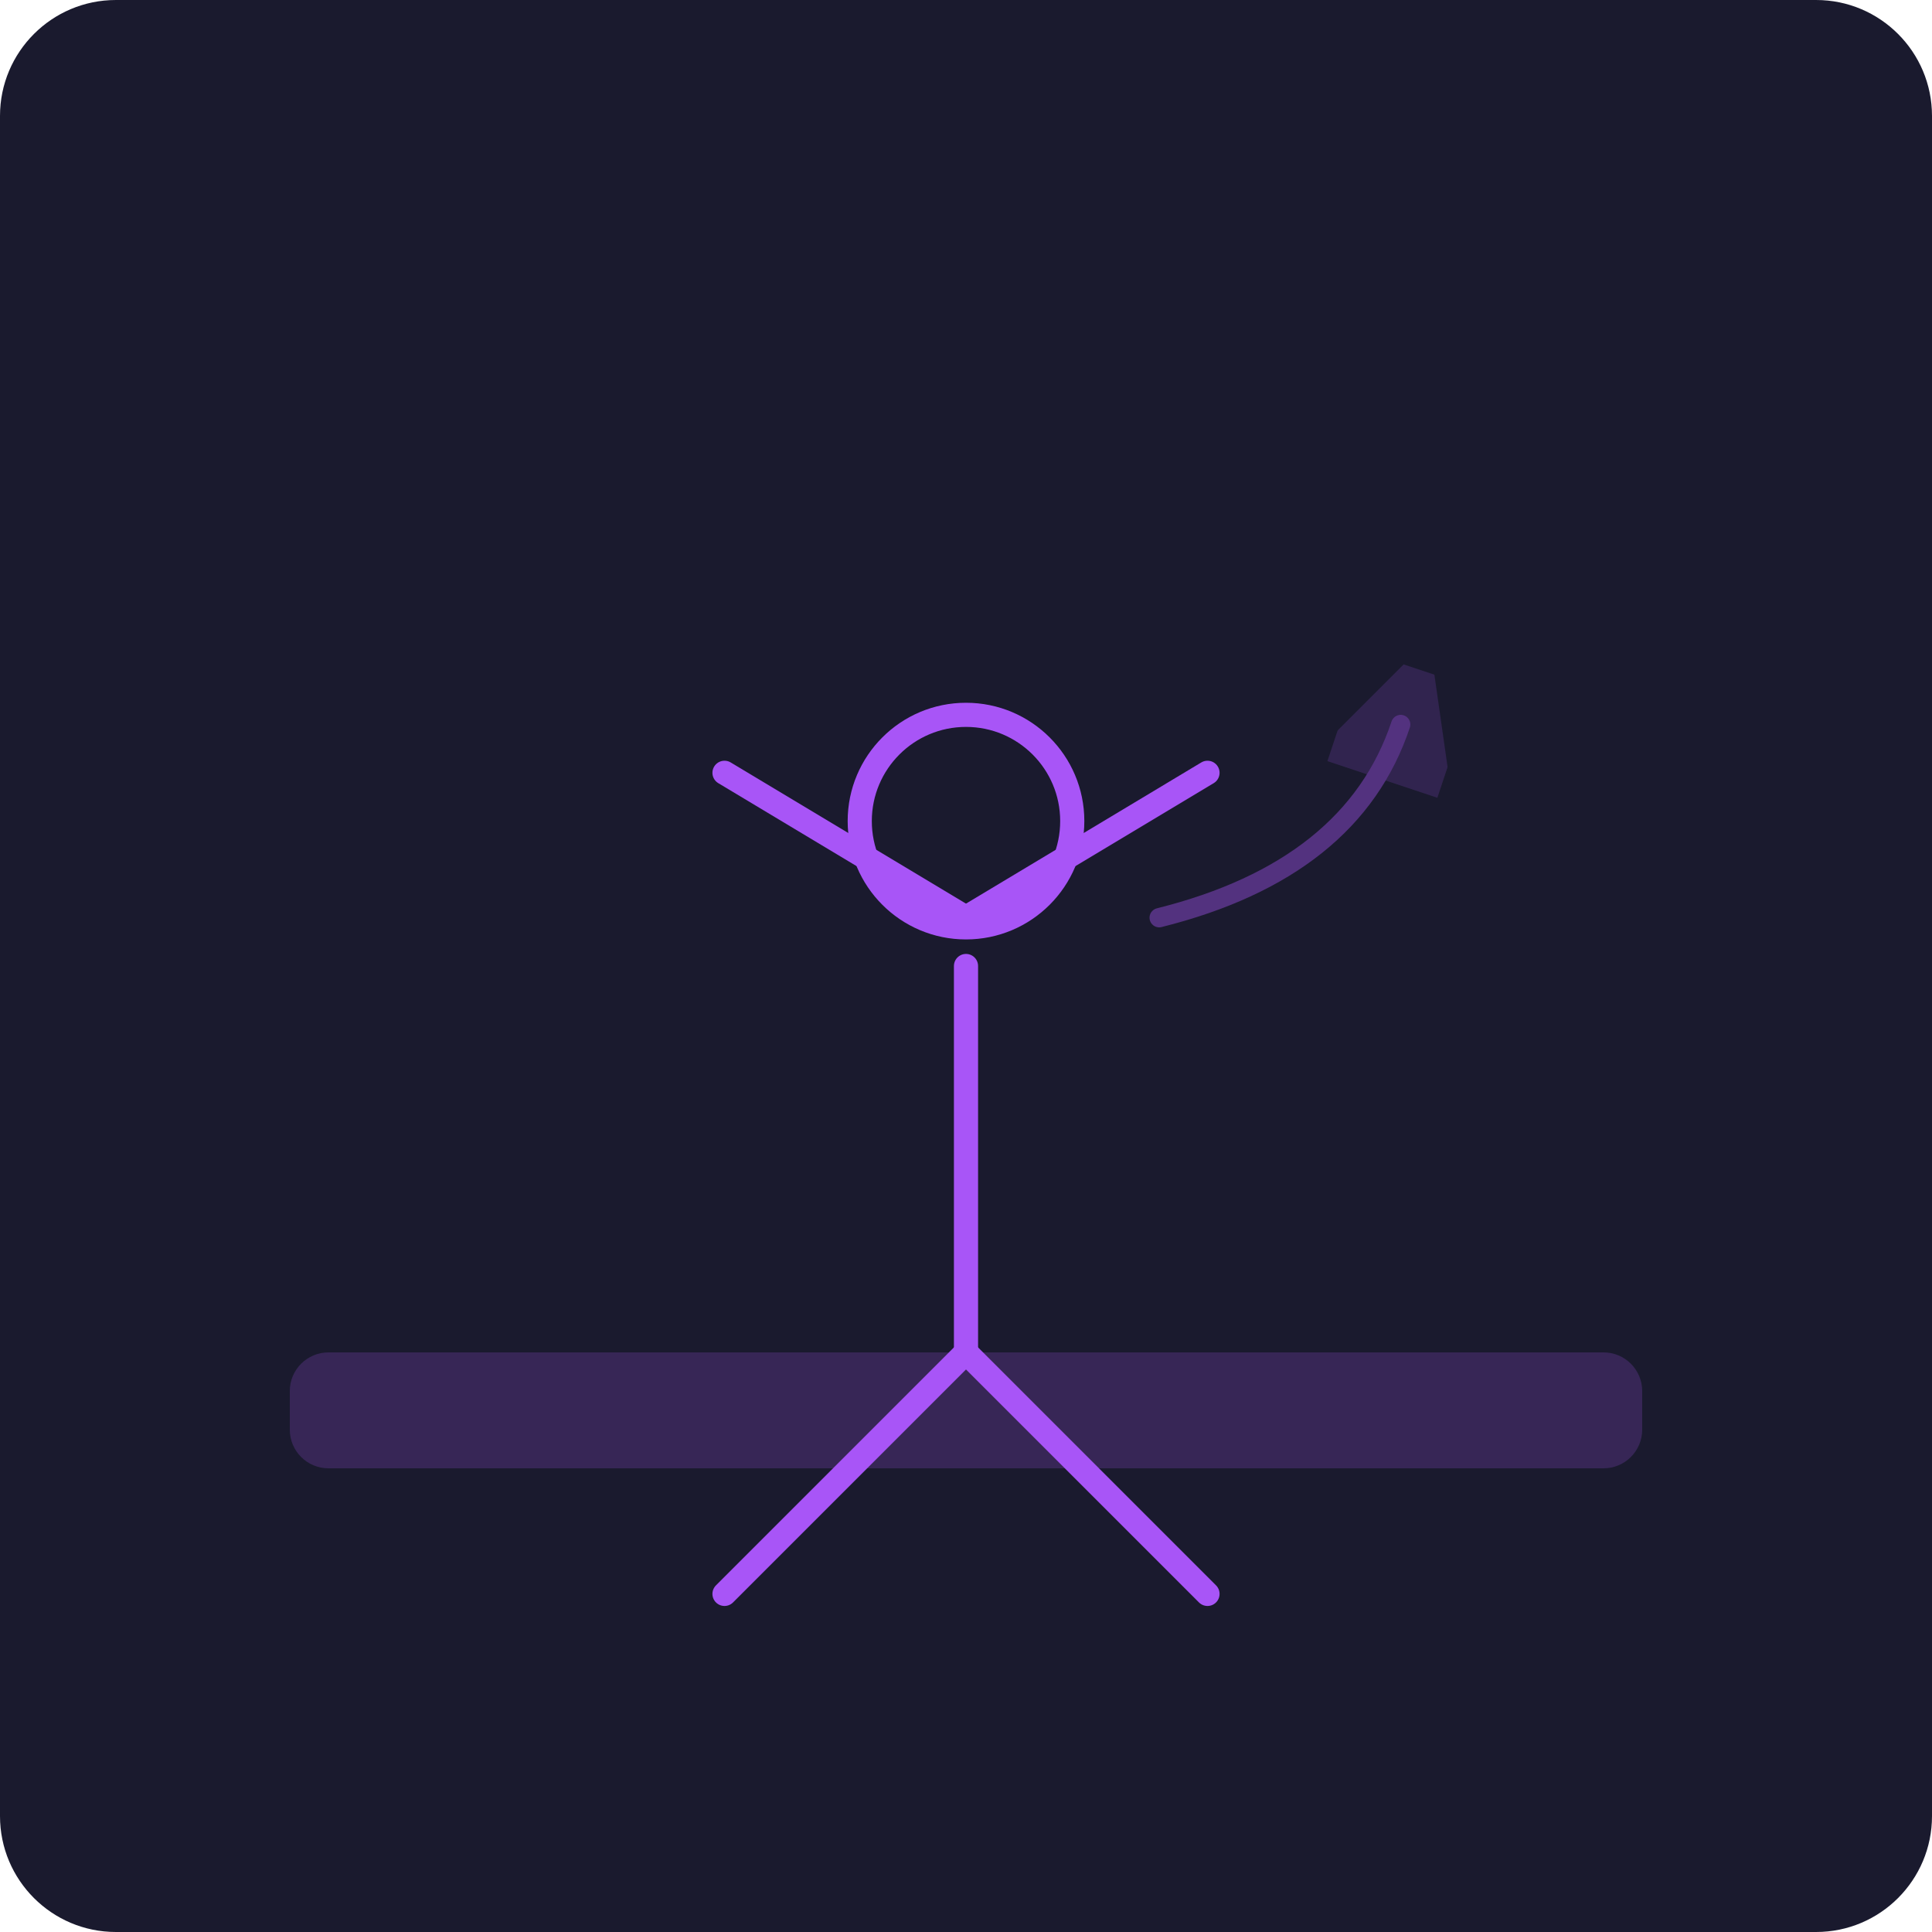
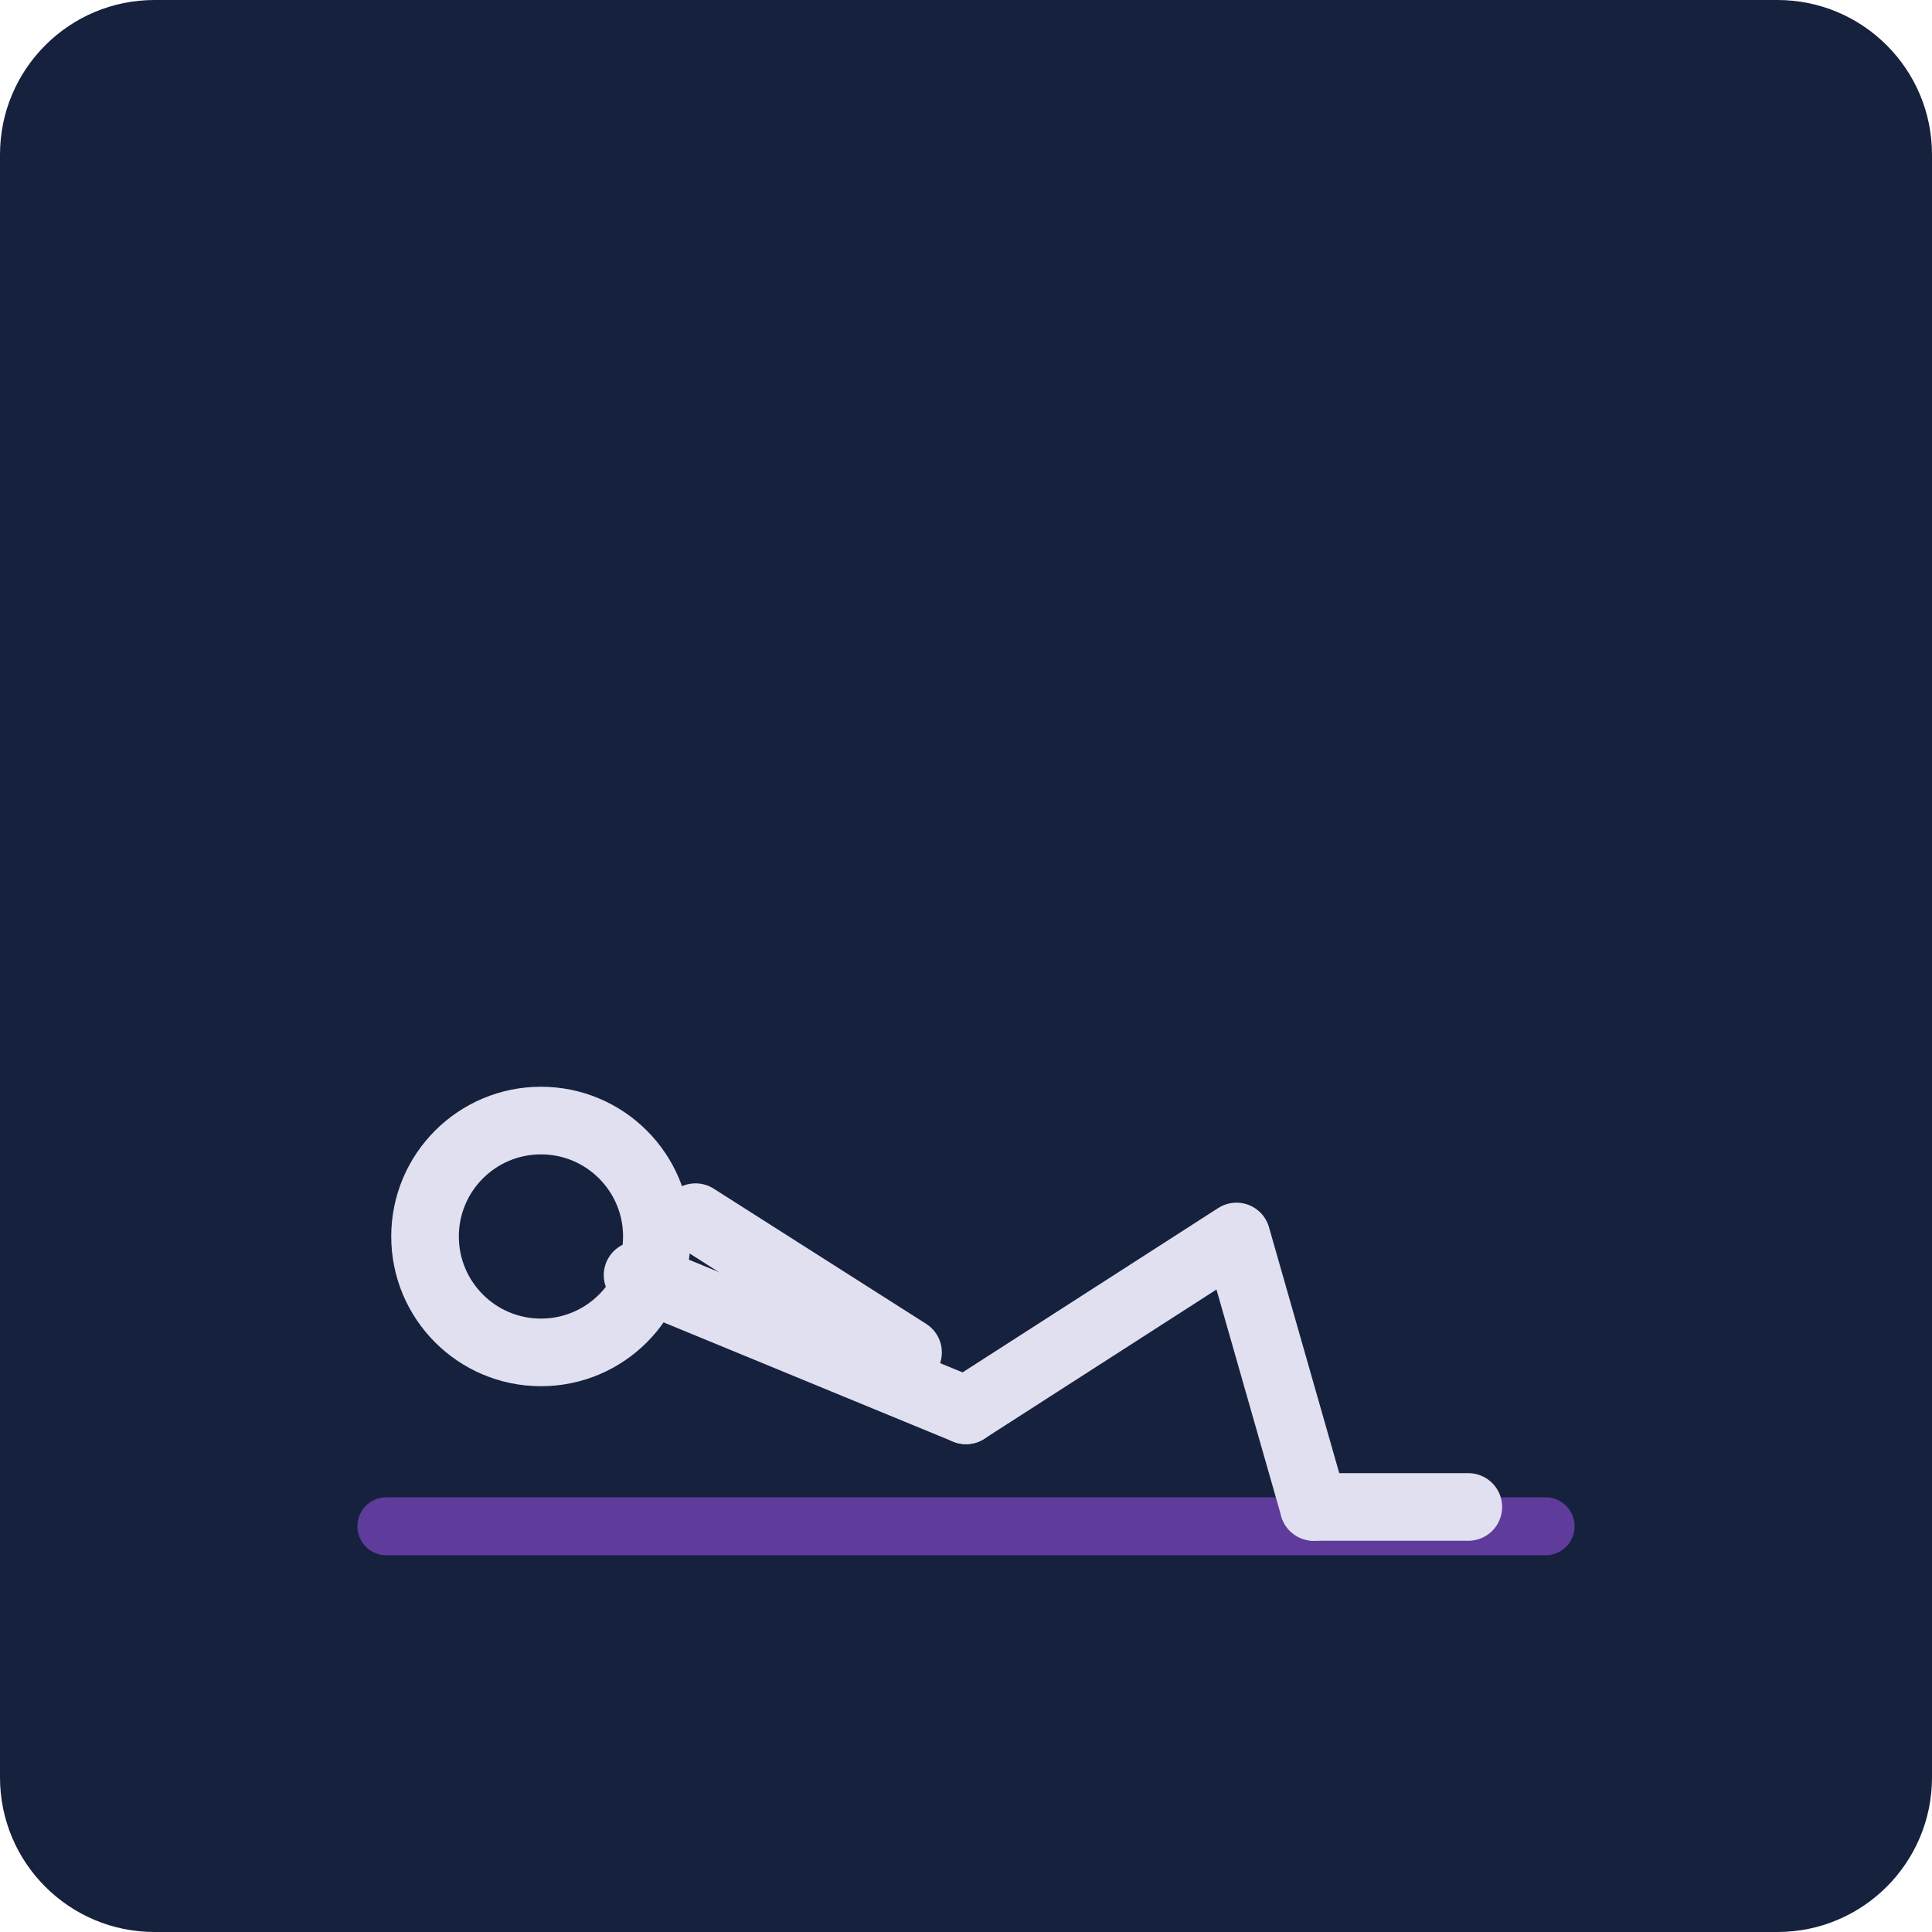
<svg xmlns="http://www.w3.org/2000/svg" viewBox="0 0 200 200">
-   <rect width="200" height="200" rx="12" fill="#1a1a2e" />
-   <g stroke="#a855f7" stroke-width="2.5" fill="none" stroke-linecap="round" stroke-linejoin="round">
-     <rect x="30" y="140" width="140" height="12" rx="4" fill="#a855f7" opacity="0.2" stroke="none" />
-     <line x1="100" y1="100" x2="100" y2="140" />
-     <circle cx="100" cy="85" r="11" />
-     <line x1="100" y1="95" x2="75" y2="80" />
-     <line x1="100" y1="95" x2="125" y2="80" />
-     <line x1="100" y1="140" x2="75" y2="165" />
-     <line x1="100" y1="140" x2="125" y2="165" />
-     <path d="M 120 95 Q 140 90 145 75" opacity="0.4" stroke-width="2" marker-end="url(#arrow)" />
-     <defs>
-       <marker id="arrow" viewBox="0 0 10 10" refX="5" refY="5" markerWidth="6" markerHeight="6" orient="auto-start-reverse">
-         <path d="M 0 0 L 10 5 L 0 10 z" fill="#a855f7" opacity="0.4" />
-       </marker>
-     </defs>
+   <rect width="200" height="200" rx="16" fill="#16213e" />
+   <g stroke="#a855f7" stroke-width="6" fill="none" stroke-linecap="round" stroke-linejoin="round" opacity="0.5">
+     <line x1="40" y1="158" x2="160" y2="158" />
+   </g>
+   <g stroke="#e0e0f0" stroke-width="7" fill="none" stroke-linecap="round" stroke-linejoin="round">
+     <circle cx="56" cy="128" r="12" />
+     <path d="M66 132 L100 146" />
+     <path d="M72 126 L94 140" />
+     <path d="M100 146 L128 128 L136 156" />
+     <path d="M136 156 L152 156" />
  </g>
</svg>
